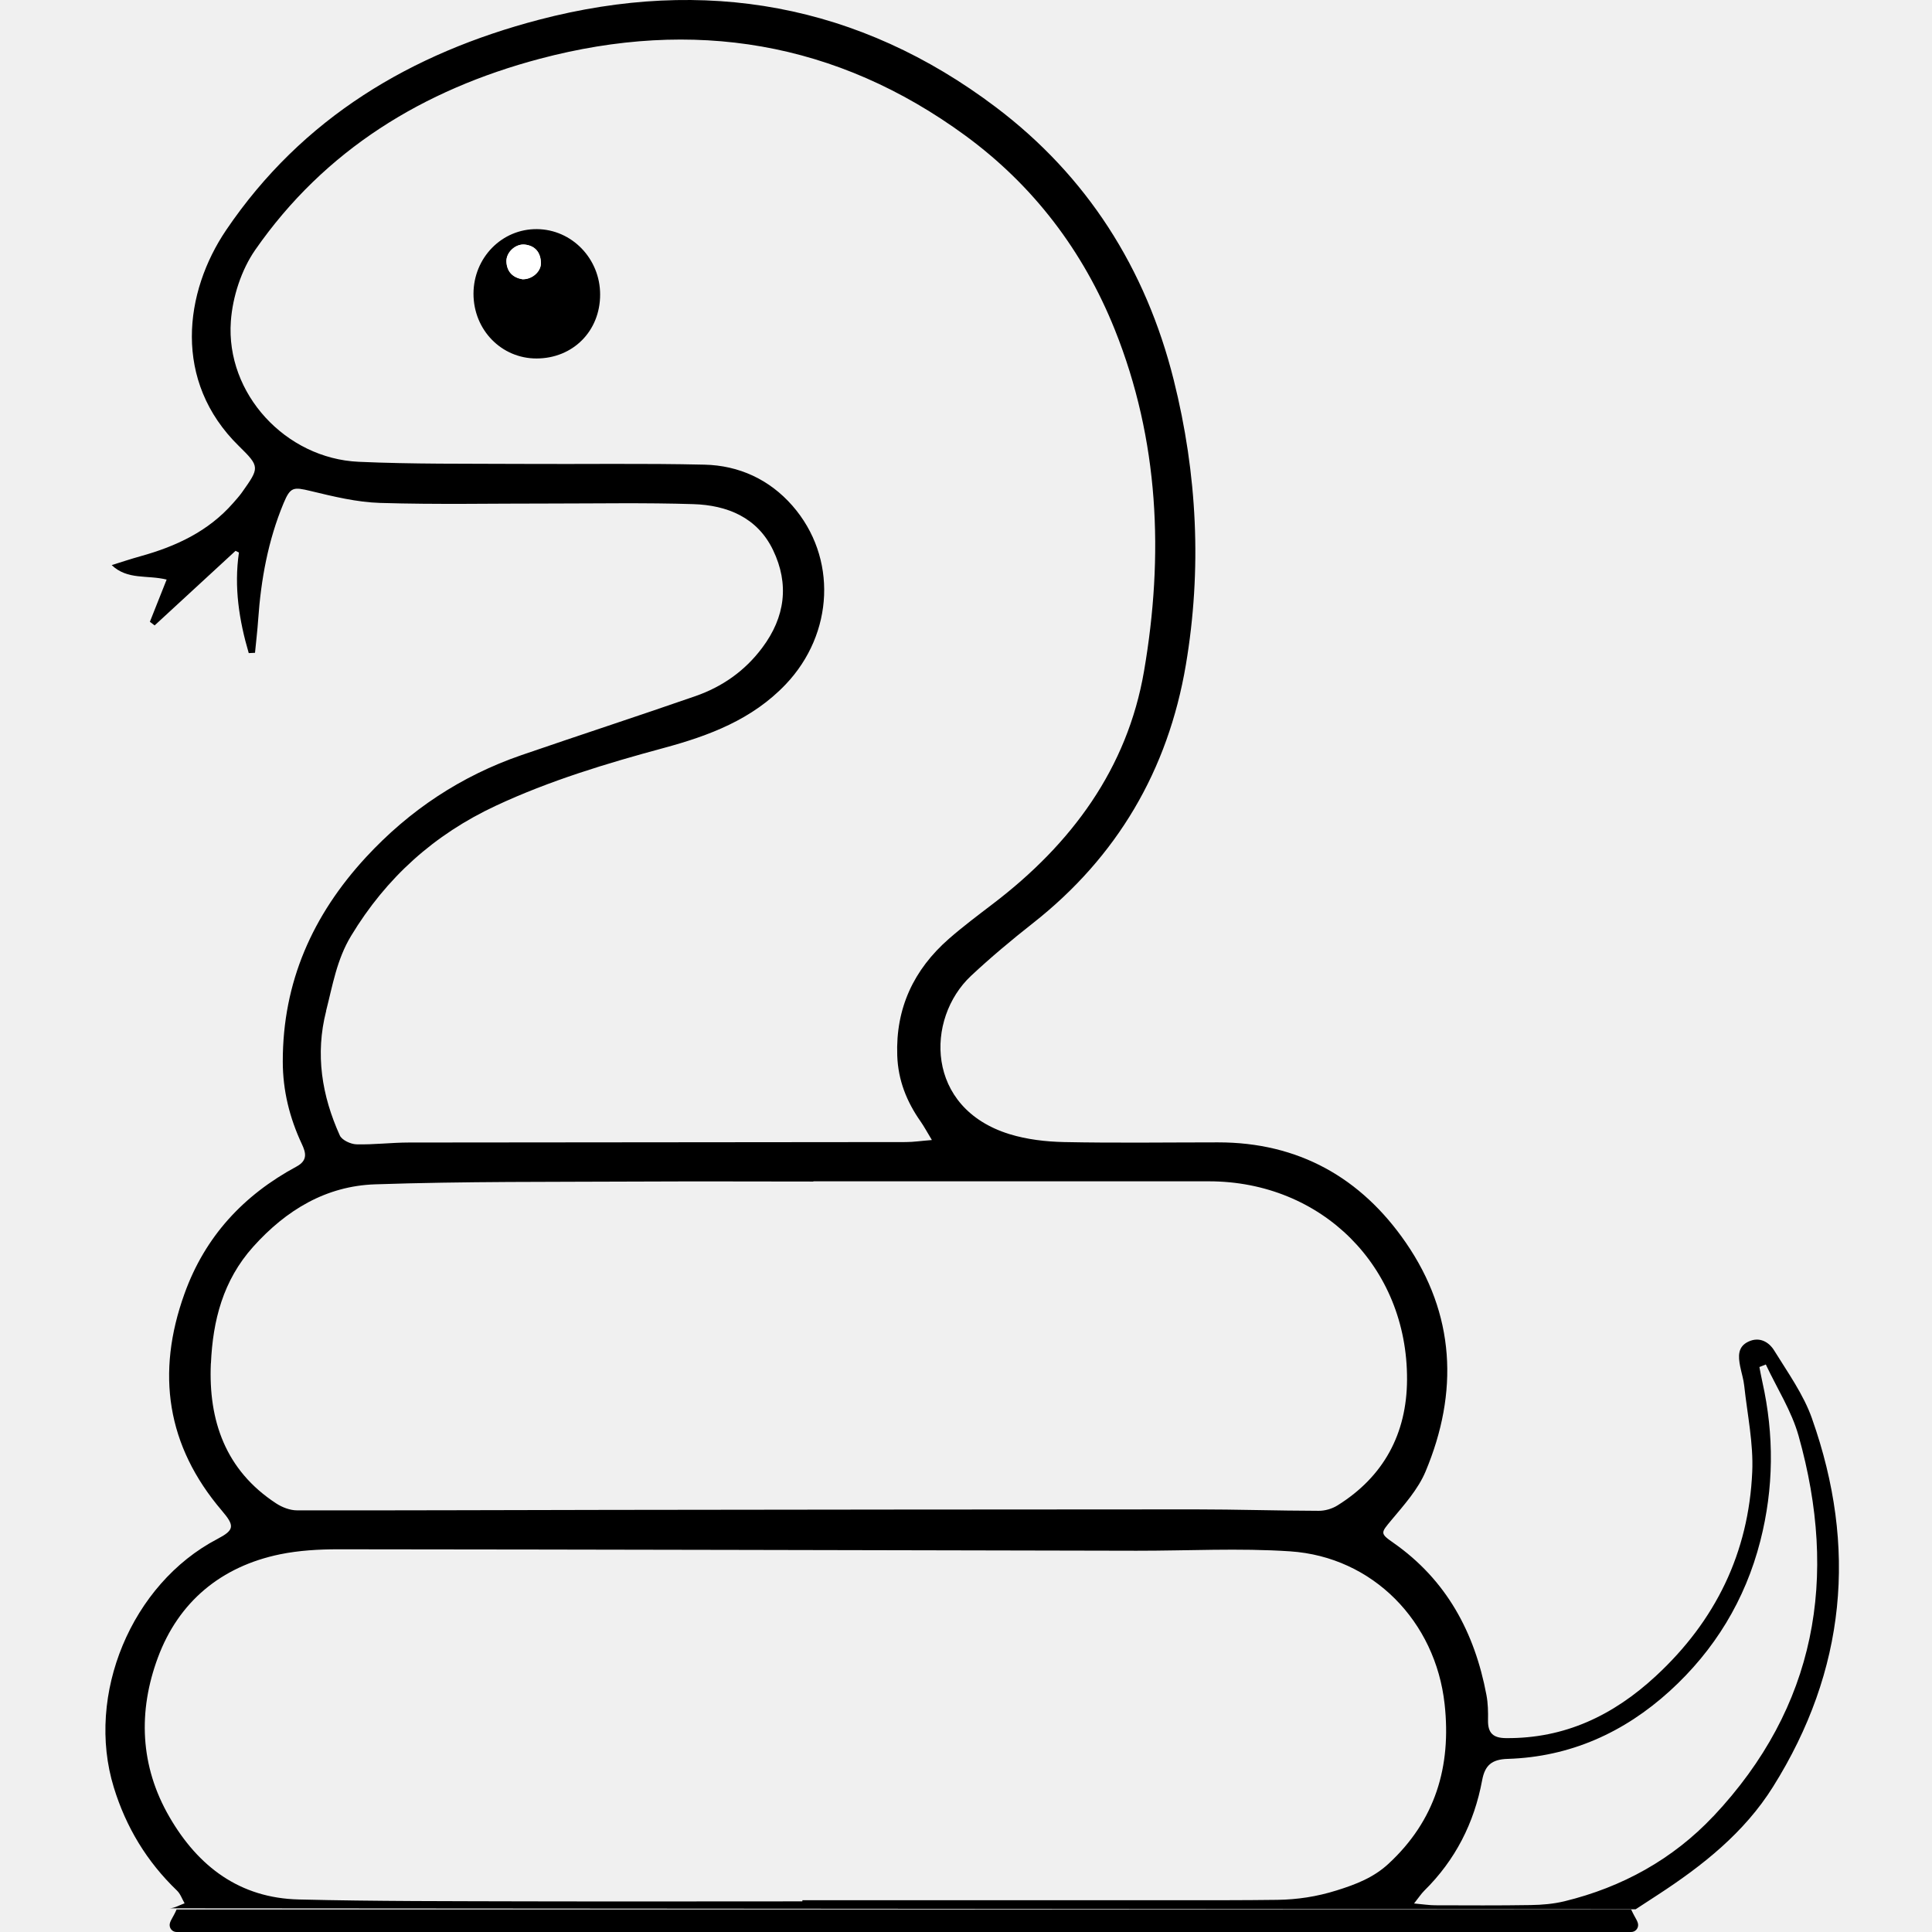
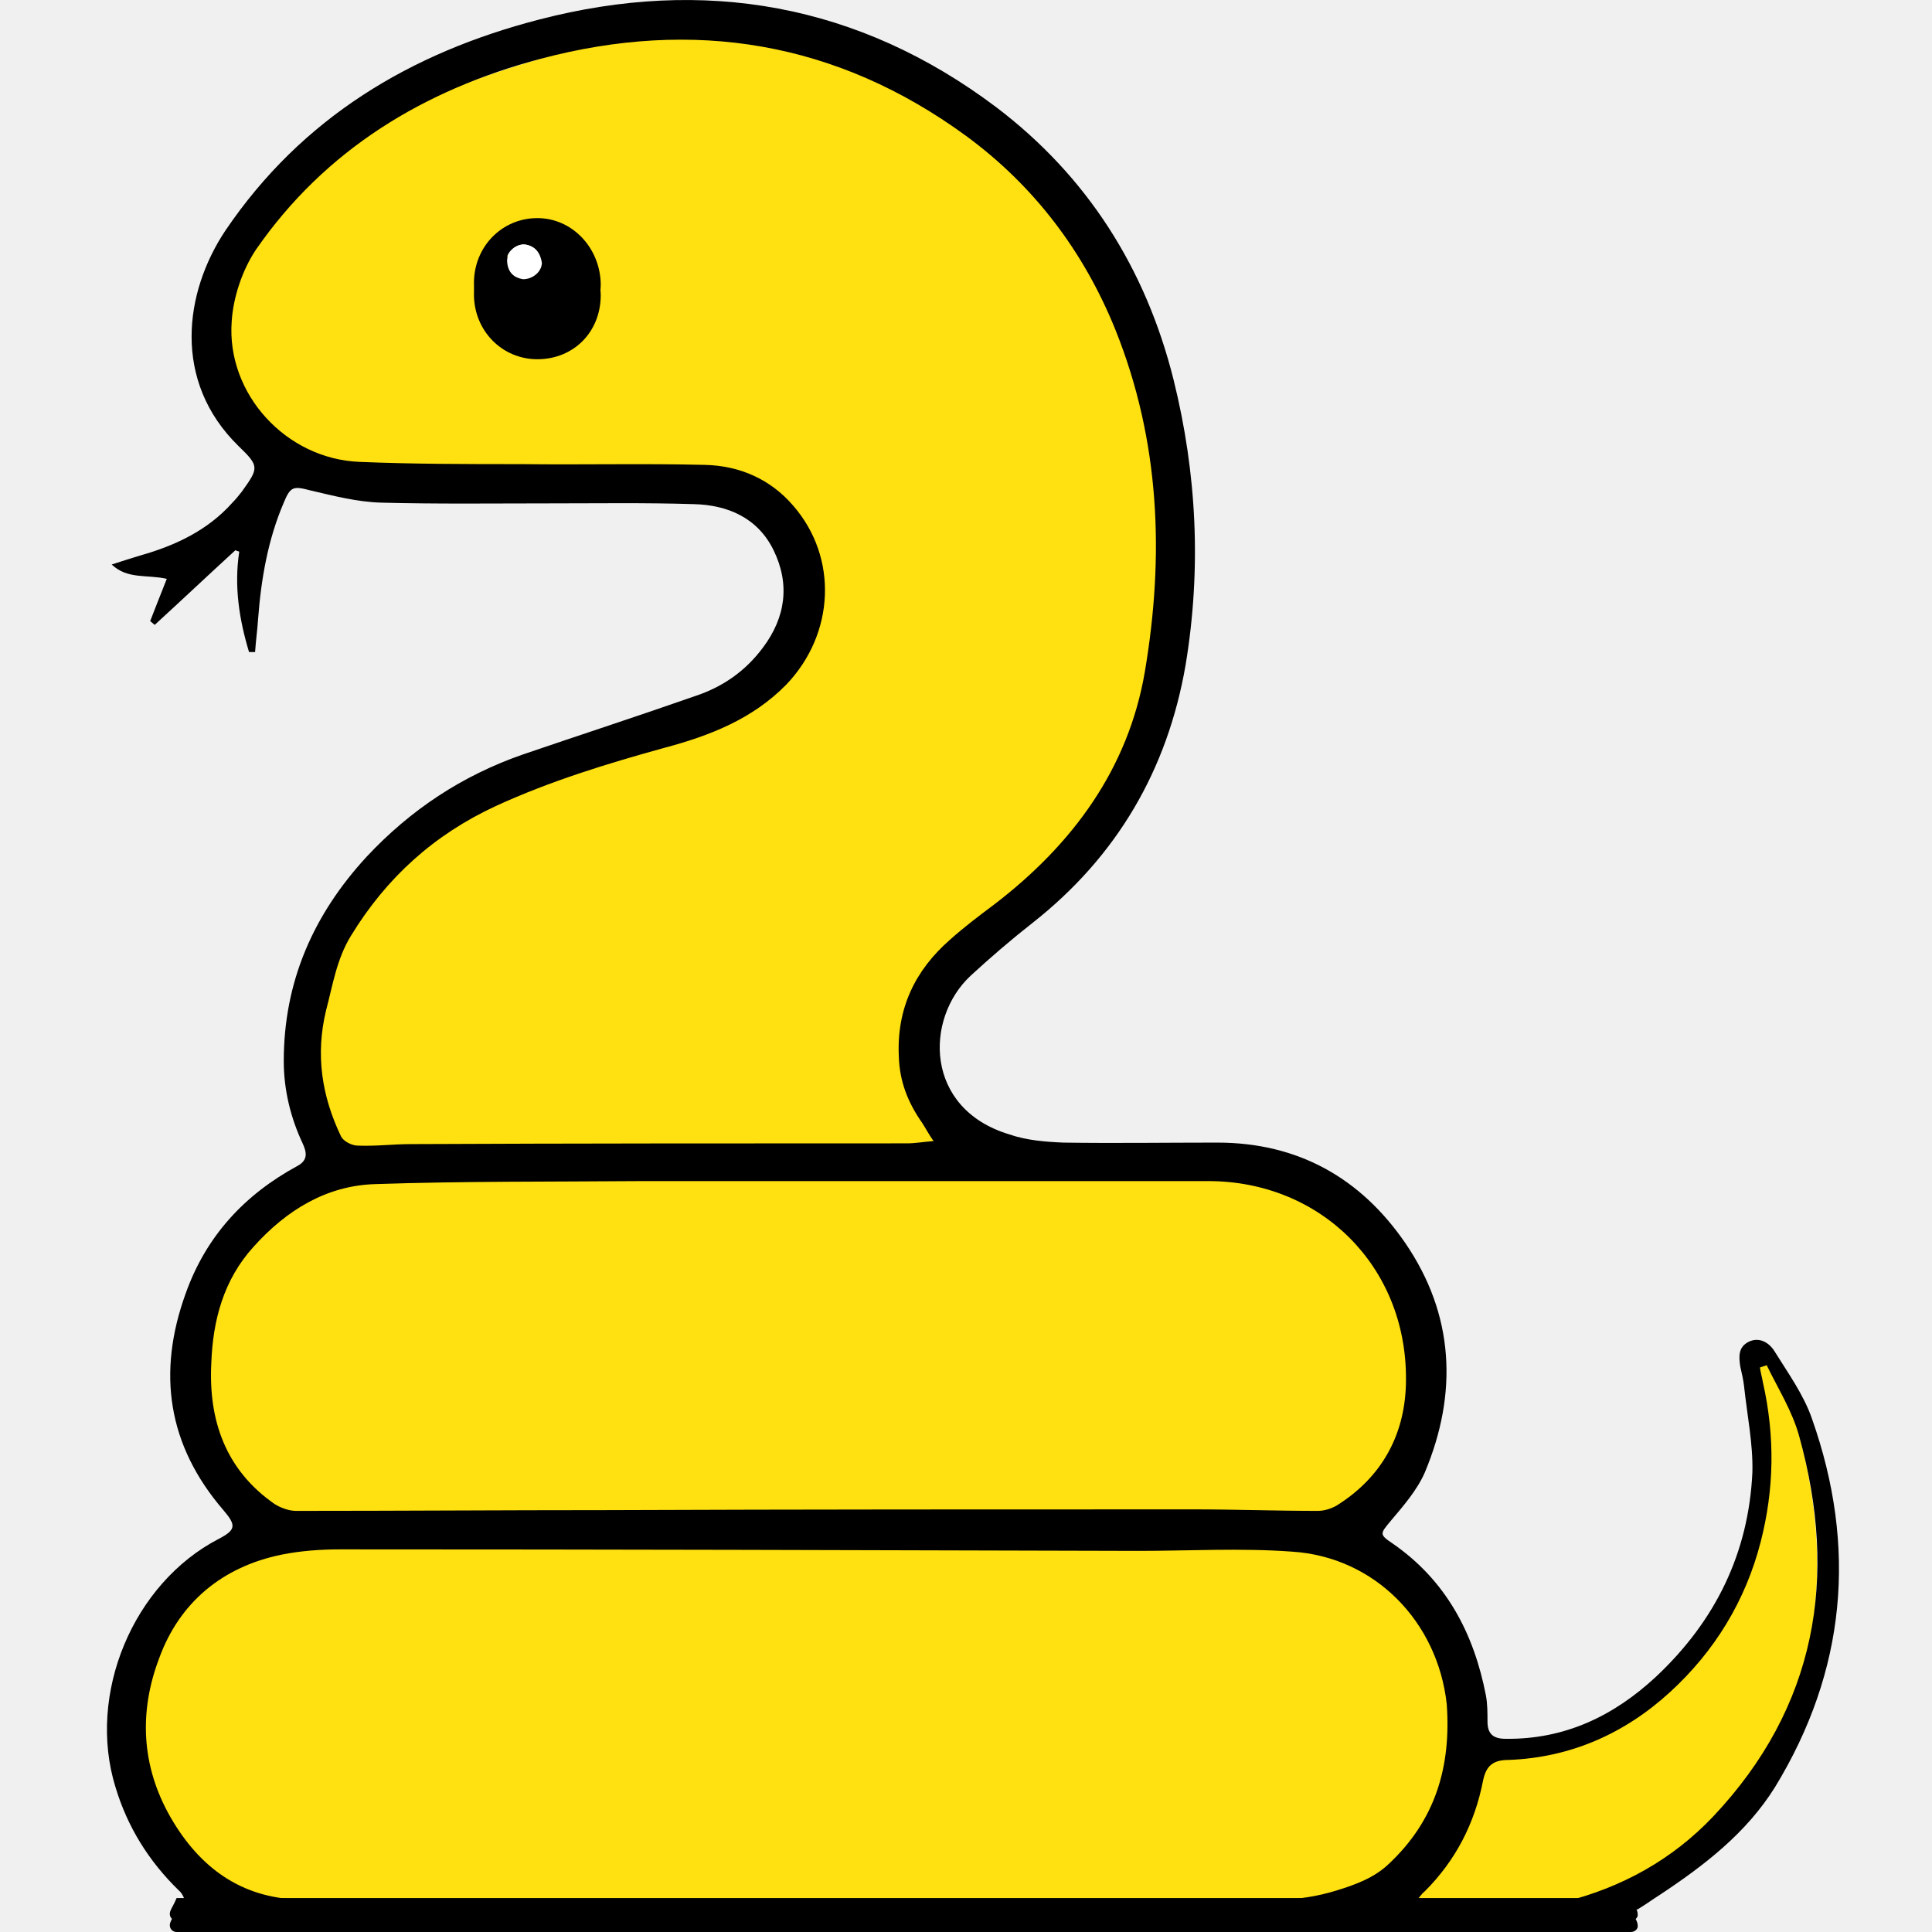
- <svg xmlns="http://www.w3.org/2000/svg" id="Layer_1" data-name="Layer 1" viewBox="0 0 256 256">
-   <defs>
-     <style>
-       .cls-1, .cls-2 {
-         stroke-width: 0px;
-       }
- 
-       .cls-2 {
-         fill: #fff;
-       }
-     </style>
-   </defs>
-   <g>
-     <path class="cls-1" d="m240.1,187.96c-1.13-3.2-3.2-6.08-5.01-9.01-.71-1.15-1.97-1.87-3.43-1.17-1.44.68-1.33,1.98-1.08,3.27.17.86.45,1.71.54,2.58.41,3.8,1.23,7.62,1.06,11.4-.47,10.73-4.86,19.74-12.78,27.06-5.63,5.21-12.06,8.29-19.85,8.22-1.7-.01-2.4-.67-2.38-2.34.02-1.13,0-2.28-.21-3.38-1.56-8.29-5.3-15.26-12.37-20.19-1.77-1.23-1.61-1.3-.22-2.98,1.68-2.01,3.53-4.07,4.52-6.43,4.41-10.51,3.93-20.85-2.62-30.35-5.93-8.6-14.23-13.28-24.89-13.27-6.79,0-13.58.1-20.37-.04-2.42-.05-4.93-.34-7.24-1.05-11.18-3.45-11.16-15.3-5.1-20.98,2.61-2.44,5.37-4.75,8.18-6.96,11.19-8.8,17.92-20.3,20.28-34.23,2.14-12.66,1.52-25.28-1.61-37.78-3.7-14.77-11.49-27-23.54-36.11C113.84.51,93.35-3.12,71.44,2.61c-16.95,4.44-31.39,12.99-41.47,27.87-5.55,8.2-7.14,20,1.7,28.64,2.8,2.74,2.7,2.86.41,6.1-.36.51-.79.98-1.2,1.45-3.28,3.74-7.56,5.73-12.25,7.03-1.29.36-2.56.78-3.83,1.18,2.12,2.01,4.71,1.27,7.28,1.92-.79,1.99-1.51,3.79-2.22,5.59l.63.48c3.57-3.29,7.14-6.59,10.72-9.88.15.07.3.14.45.22-.67,4.6.03,9.01,1.3,13.33.28-.01.56-.03.83-.04.14-1.47.32-2.94.42-4.41.37-5.3,1.31-10.47,3.36-15.4.91-2.18,1.3-2.18,3.59-1.63,3.03.73,6.13,1.49,9.22,1.58,7.48.23,14.96.07,22.44.08,6.35,0,12.71-.12,19.05.08,4.49.14,8.48,1.76,10.56,6.08,2.17,4.51,1.62,8.88-1.43,12.95-2.31,3.09-5.31,5.18-8.88,6.42-7.66,2.66-15.36,5.17-23.03,7.81-8,2.76-14.83,7.29-20.59,13.52-7.08,7.67-11.04,16.56-11.03,27.08,0,3.83.9,7.47,2.53,10.94.53,1.14.81,2.16-.72,2.98-7.01,3.78-12.12,9.27-14.84,16.86-3.78,10.51-2.37,20.13,4.95,28.72,1.73,2.03,1.69,2.57-.6,3.77-11.38,5.95-17.48,20.64-13.71,32.91,1.62,5.28,4.38,9.84,8.37,13.67.46.44.68,1.12,1.01,1.69-.66.23-1.32.64-1.99.66l194.26.13c1.3-.84,2.12-1.38,2.93-1.91,5.94-3.87,11.47-8.24,15.28-14.33,9.65-15.39,11.19-31.75,5.16-48.78Zm-196.89-54.02c.87-3.39,1.41-6.79,3.31-9.93,4.67-7.73,11.02-13.43,19.17-17.24,7.15-3.34,14.68-5.61,22.26-7.66,6.03-1.63,11.72-3.77,16.16-8.43,6.4-6.73,6.87-16.84.88-23.68-3.04-3.47-7.08-5.33-11.65-5.43-8.1-.19-16.22-.05-24.32-.1-7.17-.04-14.34.04-21.5-.28-9.68-.44-17.62-9.03-16.93-18.62.23-3.24,1.39-6.81,3.23-9.46,9.23-13.27,22.28-21.23,37.7-25.32,20.33-5.4,39.33-2.32,56.41,10.19,9,6.6,15.6,15.27,19.78,25.68,5.89,14.69,6.51,29.94,3.88,45.27-2.22,12.92-9.62,22.89-19.94,30.77-2,1.53-4.02,3.04-5.91,4.69-4.66,4.08-7.07,9.18-6.85,15.47.11,3.27,1.25,6.12,3.1,8.75.45.65.83,1.35,1.49,2.45-1.42.11-2.44.27-3.46.27-21.95.03-43.89.03-65.83.06-2.32,0-4.64.3-6.96.24-.76-.02-1.92-.56-2.2-1.17-2.39-5.29-3.28-10.77-1.81-16.51Zm-15.26,46.7c.25-5.64,1.59-10.97,5.6-15.44,4.39-4.89,9.67-8.05,16.15-8.27,11.8-.4,23.63-.31,35.44-.37,7.54-.04,15.09,0,22.63,0v-.03c17.48,0,34.95-.01,52.43,0,14.93.01,26.31,11.31,26.24,26.28-.03,7.13-3.07,12.85-9.24,16.68-.71.44-1.65.71-2.48.7-5.46-.01-10.91-.19-16.37-.19-25.96,0-51.93.04-77.89.07-13.7.02-27.41.08-41.11.06-.93,0-1.98-.41-2.77-.93-6.7-4.38-8.98-10.97-8.64-18.55Zm156.01,66.34c-1.95,1.8-4.27,2.71-6.88,3.52-2.63.82-5.16,1.2-7.81,1.24-4.64.06-9.29.05-13.93.05-16.34,0-32.68,0-49.02,0v.15c-12.06,0-24.13.03-36.19,0-10.18-.03-20.36,0-30.53-.25-7.81-.18-13.32-4.33-17.14-10.92-3.94-6.78-4.17-14.04-1.54-21.13,2.74-7.38,8.36-12.08,16.2-13.69,2.5-.51,5.12-.66,7.68-.66,35.26.03,70.53.12,105.79.19,6.78.01,13.59-.37,20.35.08,10.98.73,19.28,9.29,20.48,20.25.91,8.29-1.25,15.44-7.45,21.16Zm43.06-6.31c-5.35,5.68-12.08,9.4-19.73,11.26-1.45.35-2.98.48-4.48.5-4.21.07-8.42.04-12.63.03-.79,0-1.58-.13-2.81-.24.62-.78.94-1.28,1.35-1.69,4.12-4.06,6.62-8.98,7.67-14.63.37-1.99,1.27-2.78,3.41-2.84,8.25-.26,15.4-3.49,21.44-8.98,5.94-5.4,10.01-12.07,12.01-19.89,1.79-6.99,1.85-14.04.27-21.09-.15-.65-.26-1.31-.39-1.96.28-.11.57-.23.85-.34,1.47,3.14,3.41,6.15,4.34,9.45,5.28,18.78,2.36,35.92-11.3,50.43Z" />
-     <path class="cls-1" d="m71.16,30.36c-4.65-.05-8.41,3.78-8.42,8.56,0,4.79,3.7,8.59,8.36,8.58,4.83-.01,8.43-3.64,8.42-8.48,0-4.75-3.75-8.62-8.37-8.66Zm-1.94,6.64c-1.22-.21-2.05-.94-2.11-2.32-.06-1.24,1.21-2.41,2.45-2.27,1.39.16,2.08,1.07,2.12,2.41.04,1.16-1.17,2.23-2.46,2.18Z" />
-     <path class="cls-2" d="m69.55,32.41c-1.24-.14-2.51,1.03-2.45,2.27.07,1.38.9,2.11,2.11,2.32,1.29.05,2.5-1.02,2.46-2.18-.04-1.34-.73-2.25-2.12-2.41Z" />
+ <svg xmlns="http://www.w3.org/2000/svg" version="1.1" x="0px" y="0px" viewBox="0 0 256 256" style="enable-background:new 0 0 256 256;" xml:space="preserve">
+   <style type="text/css">
+ 	.st0{fill:#FFE011;}
+ 	.st1{fill:#FFFFFF;}
+ </style>
+   <g id="Layer_2">
+     <path class="st0" d="M42.1,132.2c0.9-3.4,2.3-6.2,4.2-9.4c4.7-7.7,5.6-12.3,13.7-16.1c7.1-3.3,16.7-6.3,24.3-8.4   c6-1.6,15.1-5.7,19.5-10.4c6.4-6.7,6.4-11.3,0.4-18.1c-3-3.5-2.4-4.7-7-4.8c-8.1-0.2-15.8-1.7-23.9-1.8c-7.2,0-18.7,1.5-25.9,1.2   C37.8,64,28.7,52.1,29.3,42.5c0.2-3.2,2.7-9,4.5-11.6c9.2-13.3,25.6-19.9,41-24c20.3-5.4,39.3-2.3,56.4,10.2   c9,6.6,15.6,15.3,19.8,25.7c5.9,14.7,6.5,29.9,3.9,45.3c-2.2,12.9-9.6,22.9-19.9,30.8c-2,1.5-4,3-5.9,4.7   c-4.7,4.1-7.1,9.2-6.8,15.5c0.1,3.3,1.2,6.1,3.1,8.8c0.4,0.6,0.8,1.4,1.5,2.4c-1.4,0.1-2,3.1-3,3.1c-20.7,1.2-43.4-0.8-65.4-0.8   c-2.3,0-5.5,0.9-7.8,0.8c-0.8,0-7.7-1.9-8-2.5c-2.4-5.3-4.1-7.7-2.6-13.4L42.1,132.2z M26.4,181.3c0.3-6,1.6-11.7,5.8-16.4   c4.5-5.2,10-8.6,16.6-8.8c12.2-0.4,24.4-0.3,36.5-0.4c7.8,0,15.6,0,23.3,0v0c18,0,36,0,54,0c15.4,0,27.1,12,27,27.9   c0,7.6-3.2,13.7-9.5,17.7c-0.7,0.5-1.7,0.8-2.6,0.7c-5.6,0-11.2-0.2-16.9-0.2c-26.8,0-53.5,0-80.3,0.1c-14.1,0-28.2,0.1-42.4,0.1   c-1,0-2-0.4-2.9-1C28.4,196.4,26,189.4,26.4,181.3L26.4,181.3z M187,247.8c-2,1.9-4.4,2.8-7.1,3.7c-2.7,0.9-5.3,1.2-8,1.3   c-4.8,0.1-9.6,0.1-14.3,0.1c-16.8,0-33.6,0-50.4,0v0.2c-12.4,0-24.8,0-37.2,0c-10.5,0-20.9,0-31.4-0.3c-8-0.2-13.7-4.5-17.6-11.4   c-4.1-7.1-4.3-14.6-1.6-22c2.8-7.7,8.6-12.6,16.7-14.3c2.6-0.5,5.3-0.7,7.9-0.7c36.3,0,72.5,0.1,108.8,0.2c7,0,14-0.4,20.9,0.1   c11.3,0.8,19.8,9.7,21.1,21.1C195.6,234.4,193.4,241.9,187,247.8L187,247.8z M226.8,242.2c-5.4,5.9-12.3,9.8-20.1,11.7   c-1.5,0.4-3,0.5-4.6,0.5c-4.3,0.1-8.6,0-12.8,0c-0.8,0-1.6-0.1-2.9-0.2c0.6-0.8-0.4-2.3,0-2.7c4.2-4.2,8.1-8.4,9.2-14.2   c0.4-2.1,1.7-5.6,3.9-5.7c8.4-0.3,13.2-0.9,19.3-6.6c6-5.6,12.3-12.6,14.3-20.7c1.8-7.3,1.9-14.6,0.3-21.9c-0.2-0.7-0.3-1.4-0.4-2   c0.3-0.1,0.6-0.2,0.9-0.4c1.5,3.3,3.5,6.4,4.4,9.8C243.6,209.3,240.7,227.1,226.8,242.2L226.8,242.2z" />
+     <path d="M71.2,28.9c-4.7,0-8.4,3.8-8.4,8.6c0,4.8,3.7,8.6,8.4,8.6c4.8,0,8.4-3.6,8.4-8.5C79.5,32.8,75.8,28.9,71.2,28.9L71.2,28.9z    M69.2,35.5c-1.2-0.2-2.1-0.9-2.1-2.3c-0.1-1.2,1.2-2.4,2.4-2.3c1.4,0.2,2.1,1.1,2.1,2.4C71.7,34.5,70.5,35.5,69.2,35.5z" />
+     <path class="st1" d="M69.6,30.9c-1.2-0.1-2.5,1-2.4,2.3c0.1,1.4,0.9,2.1,2.1,2.3c1.3,0,2.5-1,2.5-2.2C71.6,32,70.9,31.1,69.6,30.9z   " />
+     <path d="M216.1,254.5H23.4c-0.5,0-0.9-0.4-0.9-0.9l0,0c0-0.5,0.4-0.9,0.9-2.1h192.7c0.5,1.1,0.9,1.6,0.9,2.1l0,0   C217.1,254.1,216.6,254.5,216.1,254.5z" />
  </g>
-   <path class="cls-1" d="m216.14,256H23.4c-.51,0-.92-.41-.92-.92h0c0-.51.41-.92.92-2.06h192.74c.51,1.13.92,1.55.92,2.06h0c0,.51-.41.92-.92.92Z" />
+   <g id="Layer_1">
+     <g>
+       <path d="M240.1,188c-1.1-3.2-3.2-6.1-5-9c-0.7-1.1-2-1.9-3.4-1.2c-1.4,0.7-1.3,2-1.1,3.3c0.2,0.9,0.4,1.7,0.5,2.6    c0.4,3.8,1.2,7.6,1.1,11.4c-0.5,10.7-4.9,19.7-12.8,27.1c-5.6,5.2-12.1,8.3-19.9,8.2c-1.7,0-2.4-0.7-2.4-2.3c0-1.1,0-2.3-0.2-3.4    c-1.6-8.3-5.3-15.3-12.4-20.2c-1.8-1.2-1.6-1.3-0.2-3c1.7-2,3.5-4.1,4.5-6.4c4.4-10.5,3.9-20.9-2.6-30.4    c-5.9-8.6-14.2-13.3-24.9-13.3c-6.8,0-13.6,0.1-20.4,0c-2.4-0.1-4.9-0.3-7.2-1.1c-11.2-3.4-11.2-15.3-5.1-21    c2.6-2.4,5.4-4.8,8.2-7c11.2-8.8,17.9-20.3,20.3-34.2c2.1-12.7,1.5-25.3-1.6-37.8c-3.7-14.8-11.5-27-23.5-36.1    C113.8,0.5,93.3-3.1,71.4,2.6c-17,4.4-31.4,13-41.5,27.9c-5.5,8.2-7.1,20,1.7,28.6c2.8,2.7,2.7,2.9,0.4,6.1    c-0.4,0.5-0.8,1-1.2,1.4c-3.3,3.7-7.6,5.7-12.2,7c-1.3,0.4-2.6,0.8-3.8,1.2c2.1,2,4.7,1.3,7.3,1.9c-0.8,2-1.5,3.8-2.2,5.6l0.6,0.5    c3.6-3.3,7.1-6.6,10.7-9.9c0.1,0.1,0.3,0.1,0.5,0.2c-0.7,4.6,0,9,1.3,13.3c0.3,0,0.6,0,0.8,0c0.1-1.5,0.3-2.9,0.4-4.4    c0.4-5.3,1.3-10.5,3.4-15.4c0.9-2.2,1.3-2.2,3.6-1.6c3,0.7,6.1,1.5,9.2,1.6c7.5,0.2,15,0.1,22.4,0.1c6.3,0,12.7-0.1,19.1,0.1    c4.5,0.1,8.5,1.8,10.6,6.1c2.2,4.5,1.6,8.9-1.4,12.9c-2.3,3.1-5.3,5.2-8.9,6.4c-7.7,2.7-15.4,5.2-23,7.8    c-8,2.8-14.8,7.3-20.6,13.5c-7.1,7.7-11,16.6-11,27.1c0,3.8,0.9,7.5,2.5,10.9c0.5,1.1,0.8,2.2-0.7,3c-7,3.8-12.1,9.3-14.8,16.9    c-3.8,10.5-2.4,20.1,5,28.7c1.7,2,1.7,2.6-0.6,3.8c-11.4,5.9-17.5,20.6-13.7,32.9c1.6,5.3,4.4,9.8,8.4,13.7c0.5,0.4,0.7,1.1,1,1.7    c-0.7,0.2-1.3,0.6-2,0.7l194.3,0.1c1.3-0.8,2.1-1.4,2.9-1.9c5.9-3.9,11.5-8.2,15.3-14.3C244.6,221.4,246.1,205,240.1,188    L240.1,188z M43.2,133.9c0.9-3.4,1.4-6.8,3.3-9.9c4.7-7.7,11-13.4,19.2-17.2c7.2-3.3,14.7-5.6,22.3-7.7c6-1.6,11.7-3.8,16.2-8.4    c6.4-6.7,6.9-16.8,0.9-23.7c-3-3.5-7.1-5.3-11.7-5.4c-8.1-0.2-16.2,0-24.3-0.1c-7.2,0-14.3,0-21.5-0.3c-9.7-0.4-17.6-9-16.9-18.6    c0.2-3.2,1.4-6.8,3.2-9.5c9.2-13.3,22.3-21.2,37.7-25.3c20.3-5.4,39.3-2.3,56.4,10.2c9,6.6,15.6,15.3,19.8,25.7    c5.9,14.7,6.5,29.9,3.9,45.3c-2.2,12.9-9.6,22.9-19.9,30.8c-2,1.5-4,3-5.9,4.7c-4.7,4.1-7.1,9.2-6.8,15.5c0.1,3.3,1.2,6.1,3.1,8.8    c0.4,0.6,0.8,1.4,1.5,2.4c-1.4,0.1-2.4,0.3-3.5,0.3c-21.9,0-43.9,0-65.8,0.1c-2.3,0-4.6,0.3-7,0.2c-0.8,0-1.9-0.6-2.2-1.2    C42.6,145.2,41.8,139.7,43.2,133.9L43.2,133.9z M28,180.6c0.2-5.6,1.6-11,5.6-15.4c4.4-4.9,9.7-8.1,16.1-8.3    c11.8-0.4,23.6-0.3,35.4-0.4c7.5,0,15.1,0,22.6,0v0c17.5,0,35,0,52.4,0c14.9,0,26.3,11.3,26.2,26.3c0,7.1-3.1,12.9-9.2,16.7    c-0.7,0.4-1.6,0.7-2.5,0.7c-5.5,0-10.9-0.2-16.4-0.2c-26,0-51.9,0-77.9,0.1c-13.7,0-27.4,0.1-41.1,0.1c-0.9,0-2-0.4-2.8-0.9    C29.9,194.8,27.6,188.2,28,180.6L28,180.6z M184,247c-1.9,1.8-4.3,2.7-6.9,3.5c-2.6,0.8-5.2,1.2-7.8,1.2    c-4.6,0.1-9.3,0.1-13.9,0.1c-16.3,0-32.7,0-49,0v0.1c-12.1,0-24.1,0-36.2,0c-10.2,0-20.4,0-30.5-0.2c-7.8-0.2-13.3-4.3-17.1-10.9    c-3.9-6.8-4.2-14-1.5-21.1c2.7-7.4,8.4-12.1,16.2-13.7c2.5-0.5,5.1-0.7,7.7-0.7c35.3,0,70.5,0.1,105.8,0.2    c6.8,0,13.6-0.4,20.4,0.1c11,0.7,19.3,9.3,20.5,20.2C192.3,234.1,190.2,241.2,184,247L184,247z M227,240.7    c-5.4,5.7-12.1,9.4-19.7,11.3c-1.4,0.4-3,0.5-4.5,0.5c-4.2,0.1-8.4,0-12.6,0c-0.8,0-1.6-0.1-2.8-0.2c0.6-0.8,0.9-1.3,1.4-1.7    c4.1-4.1,6.6-9,7.7-14.6c0.4-2,1.3-2.8,3.4-2.8c8.2-0.3,15.4-3.5,21.4-9c5.9-5.4,10-12.1,12-19.9c1.8-7,1.9-14,0.3-21.1    c-0.1-0.6-0.3-1.3-0.4-2c0.3-0.1,0.6-0.2,0.9-0.3c1.5,3.1,3.4,6.1,4.3,9.4C243.6,209,240.7,226.2,227,240.7L227,240.7z" />
+       <path d="M71.2,30.4c-4.7,0-8.4,3.8-8.4,8.6c0,4.8,3.7,8.6,8.4,8.6c4.8,0,8.4-3.6,8.4-8.5C79.5,34.3,75.8,30.4,71.2,30.4L71.2,30.4    z M69.2,37c-1.2-0.2-2.1-0.9-2.1-2.3c-0.1-1.2,1.2-2.4,2.4-2.3c1.4,0.2,2.1,1.1,2.1,2.4C71.7,36,70.5,37,69.2,37z" />
+       <path class="st1" d="M69.6,32.4c-1.2-0.1-2.5,1-2.4,2.3c0.1,1.4,0.9,2.1,2.1,2.3c1.3,0,2.5-1,2.5-2.2    C71.6,33.5,70.9,32.6,69.6,32.4z" />
+     </g>
+     <path d="M216.1,256H23.4c-0.5,0-0.9-0.4-0.9-0.9l0,0c0-0.5,0.4-0.9,0.9-2.1h192.7c0.5,1.1,0.9,1.6,0.9,2.1l0,0   C217.1,255.6,216.6,256,216.1,256z" />
+   </g>
</svg>
